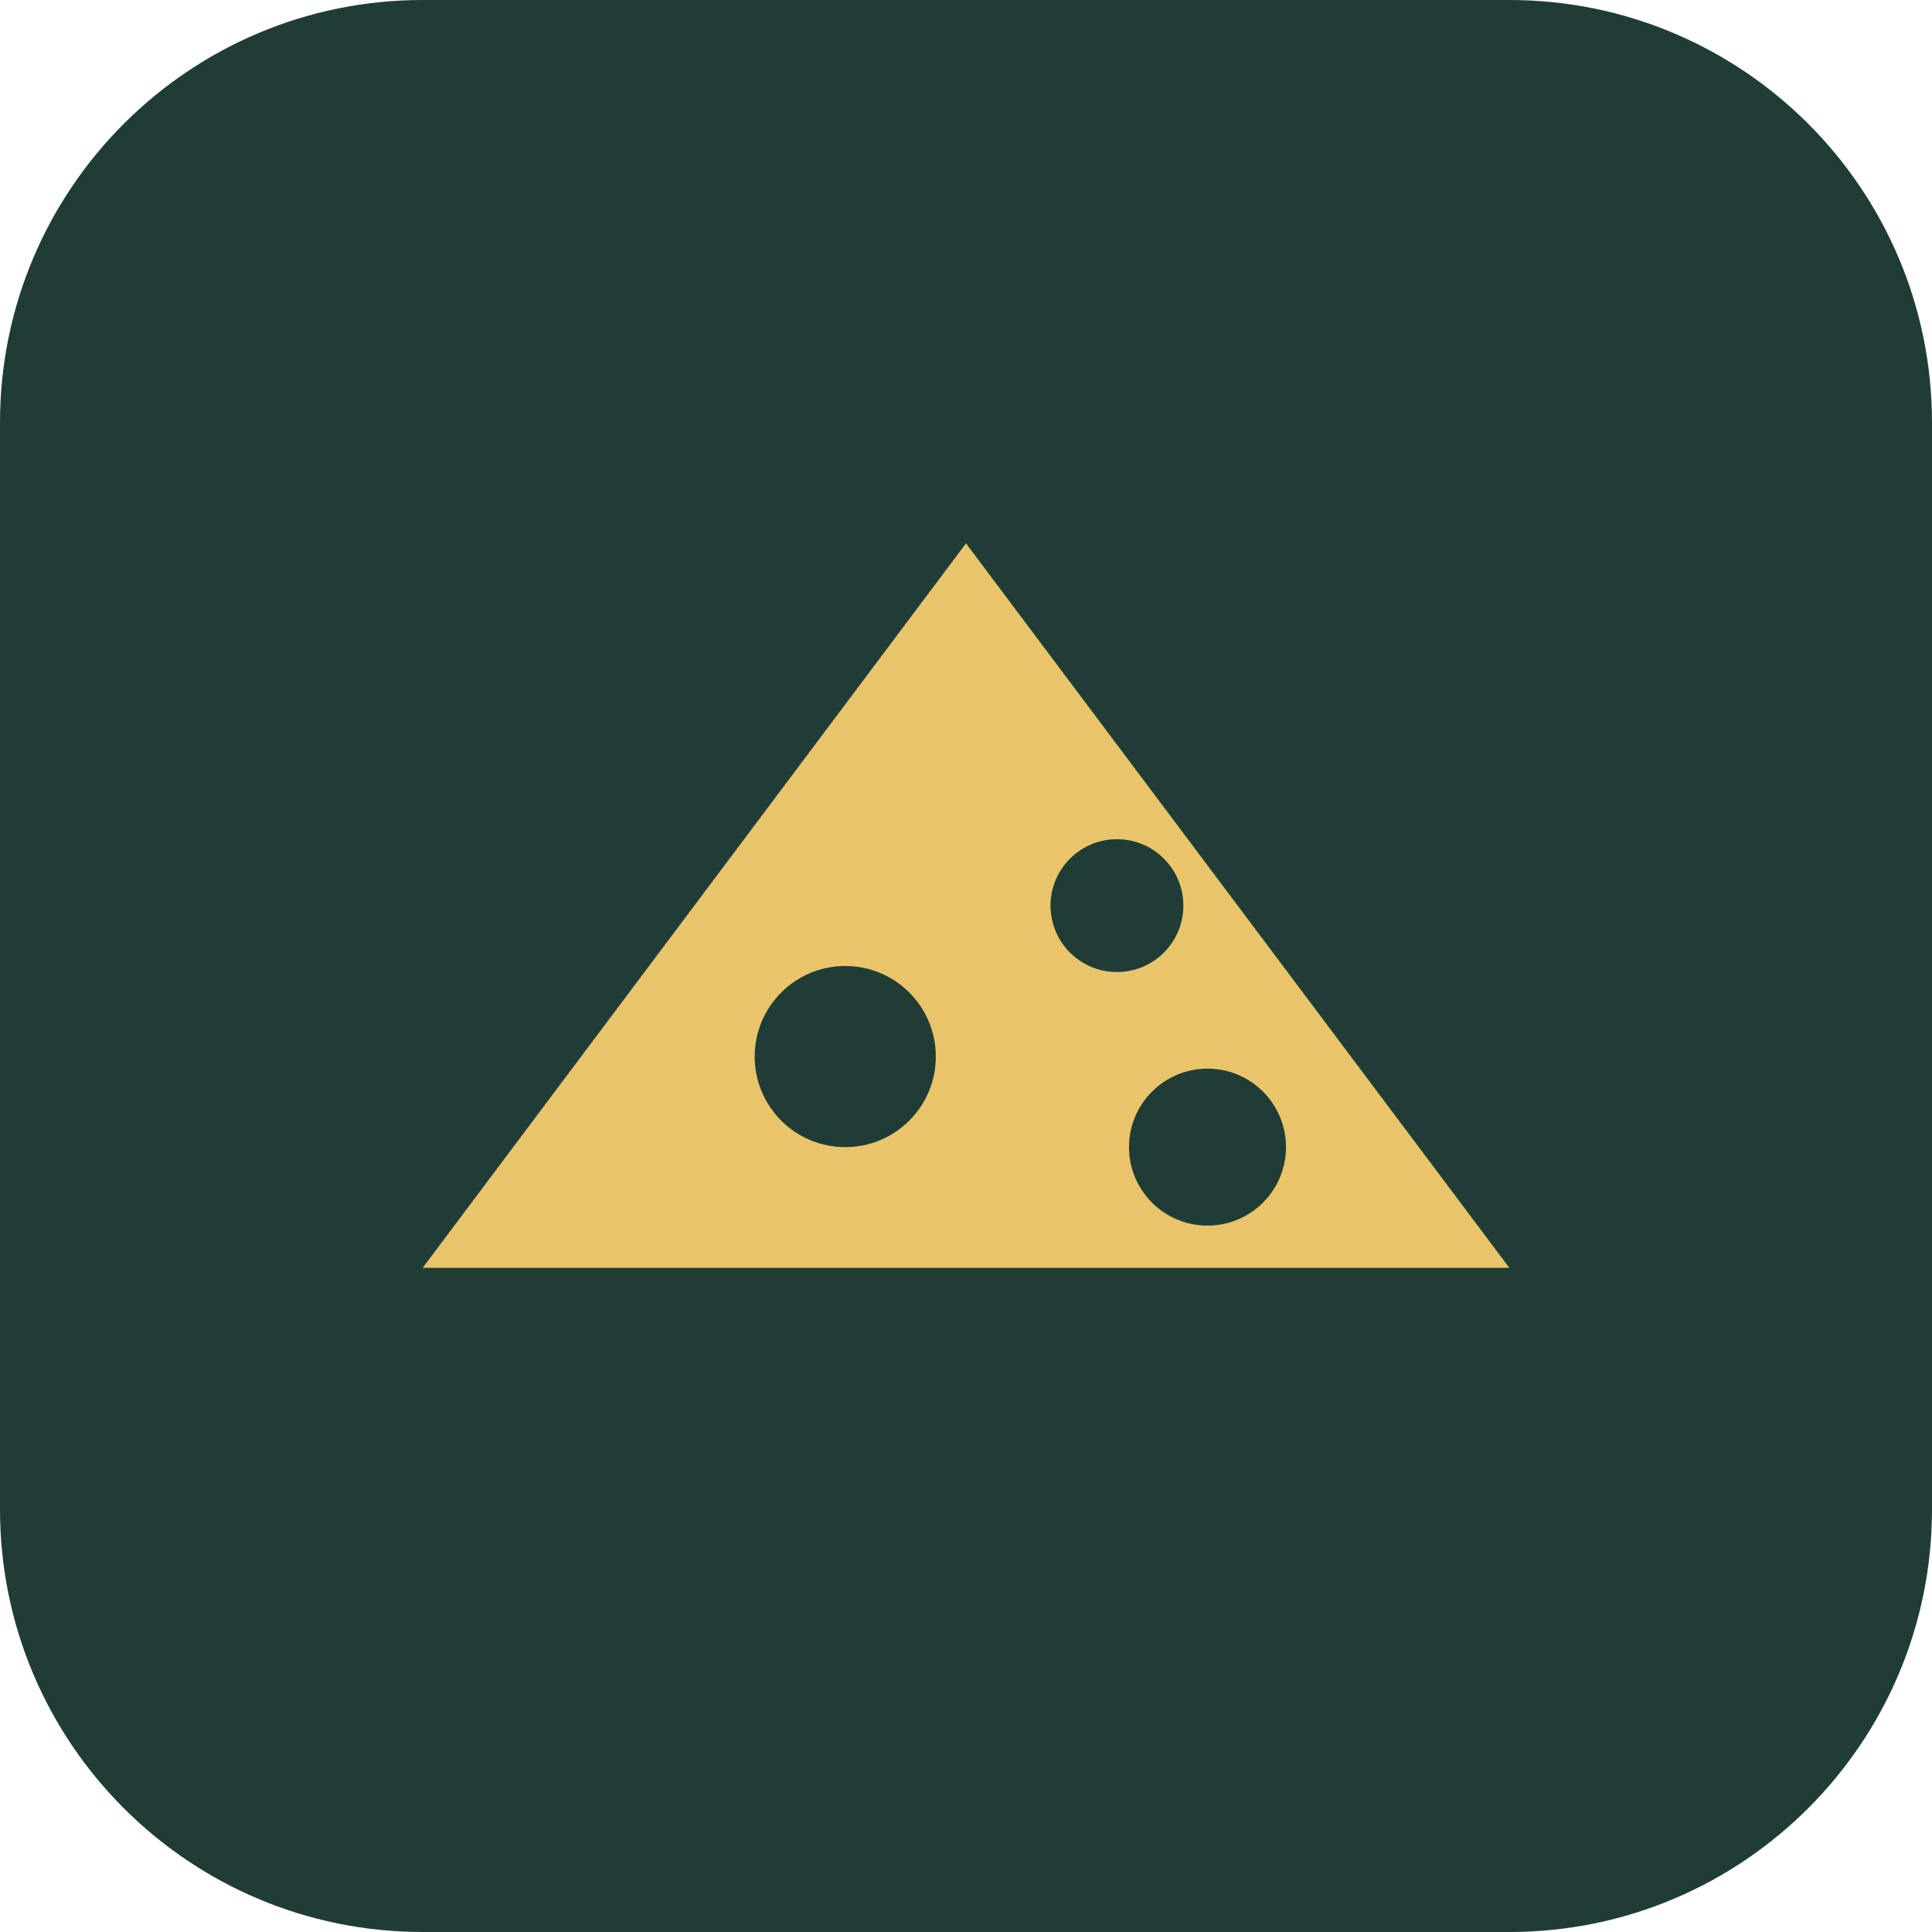
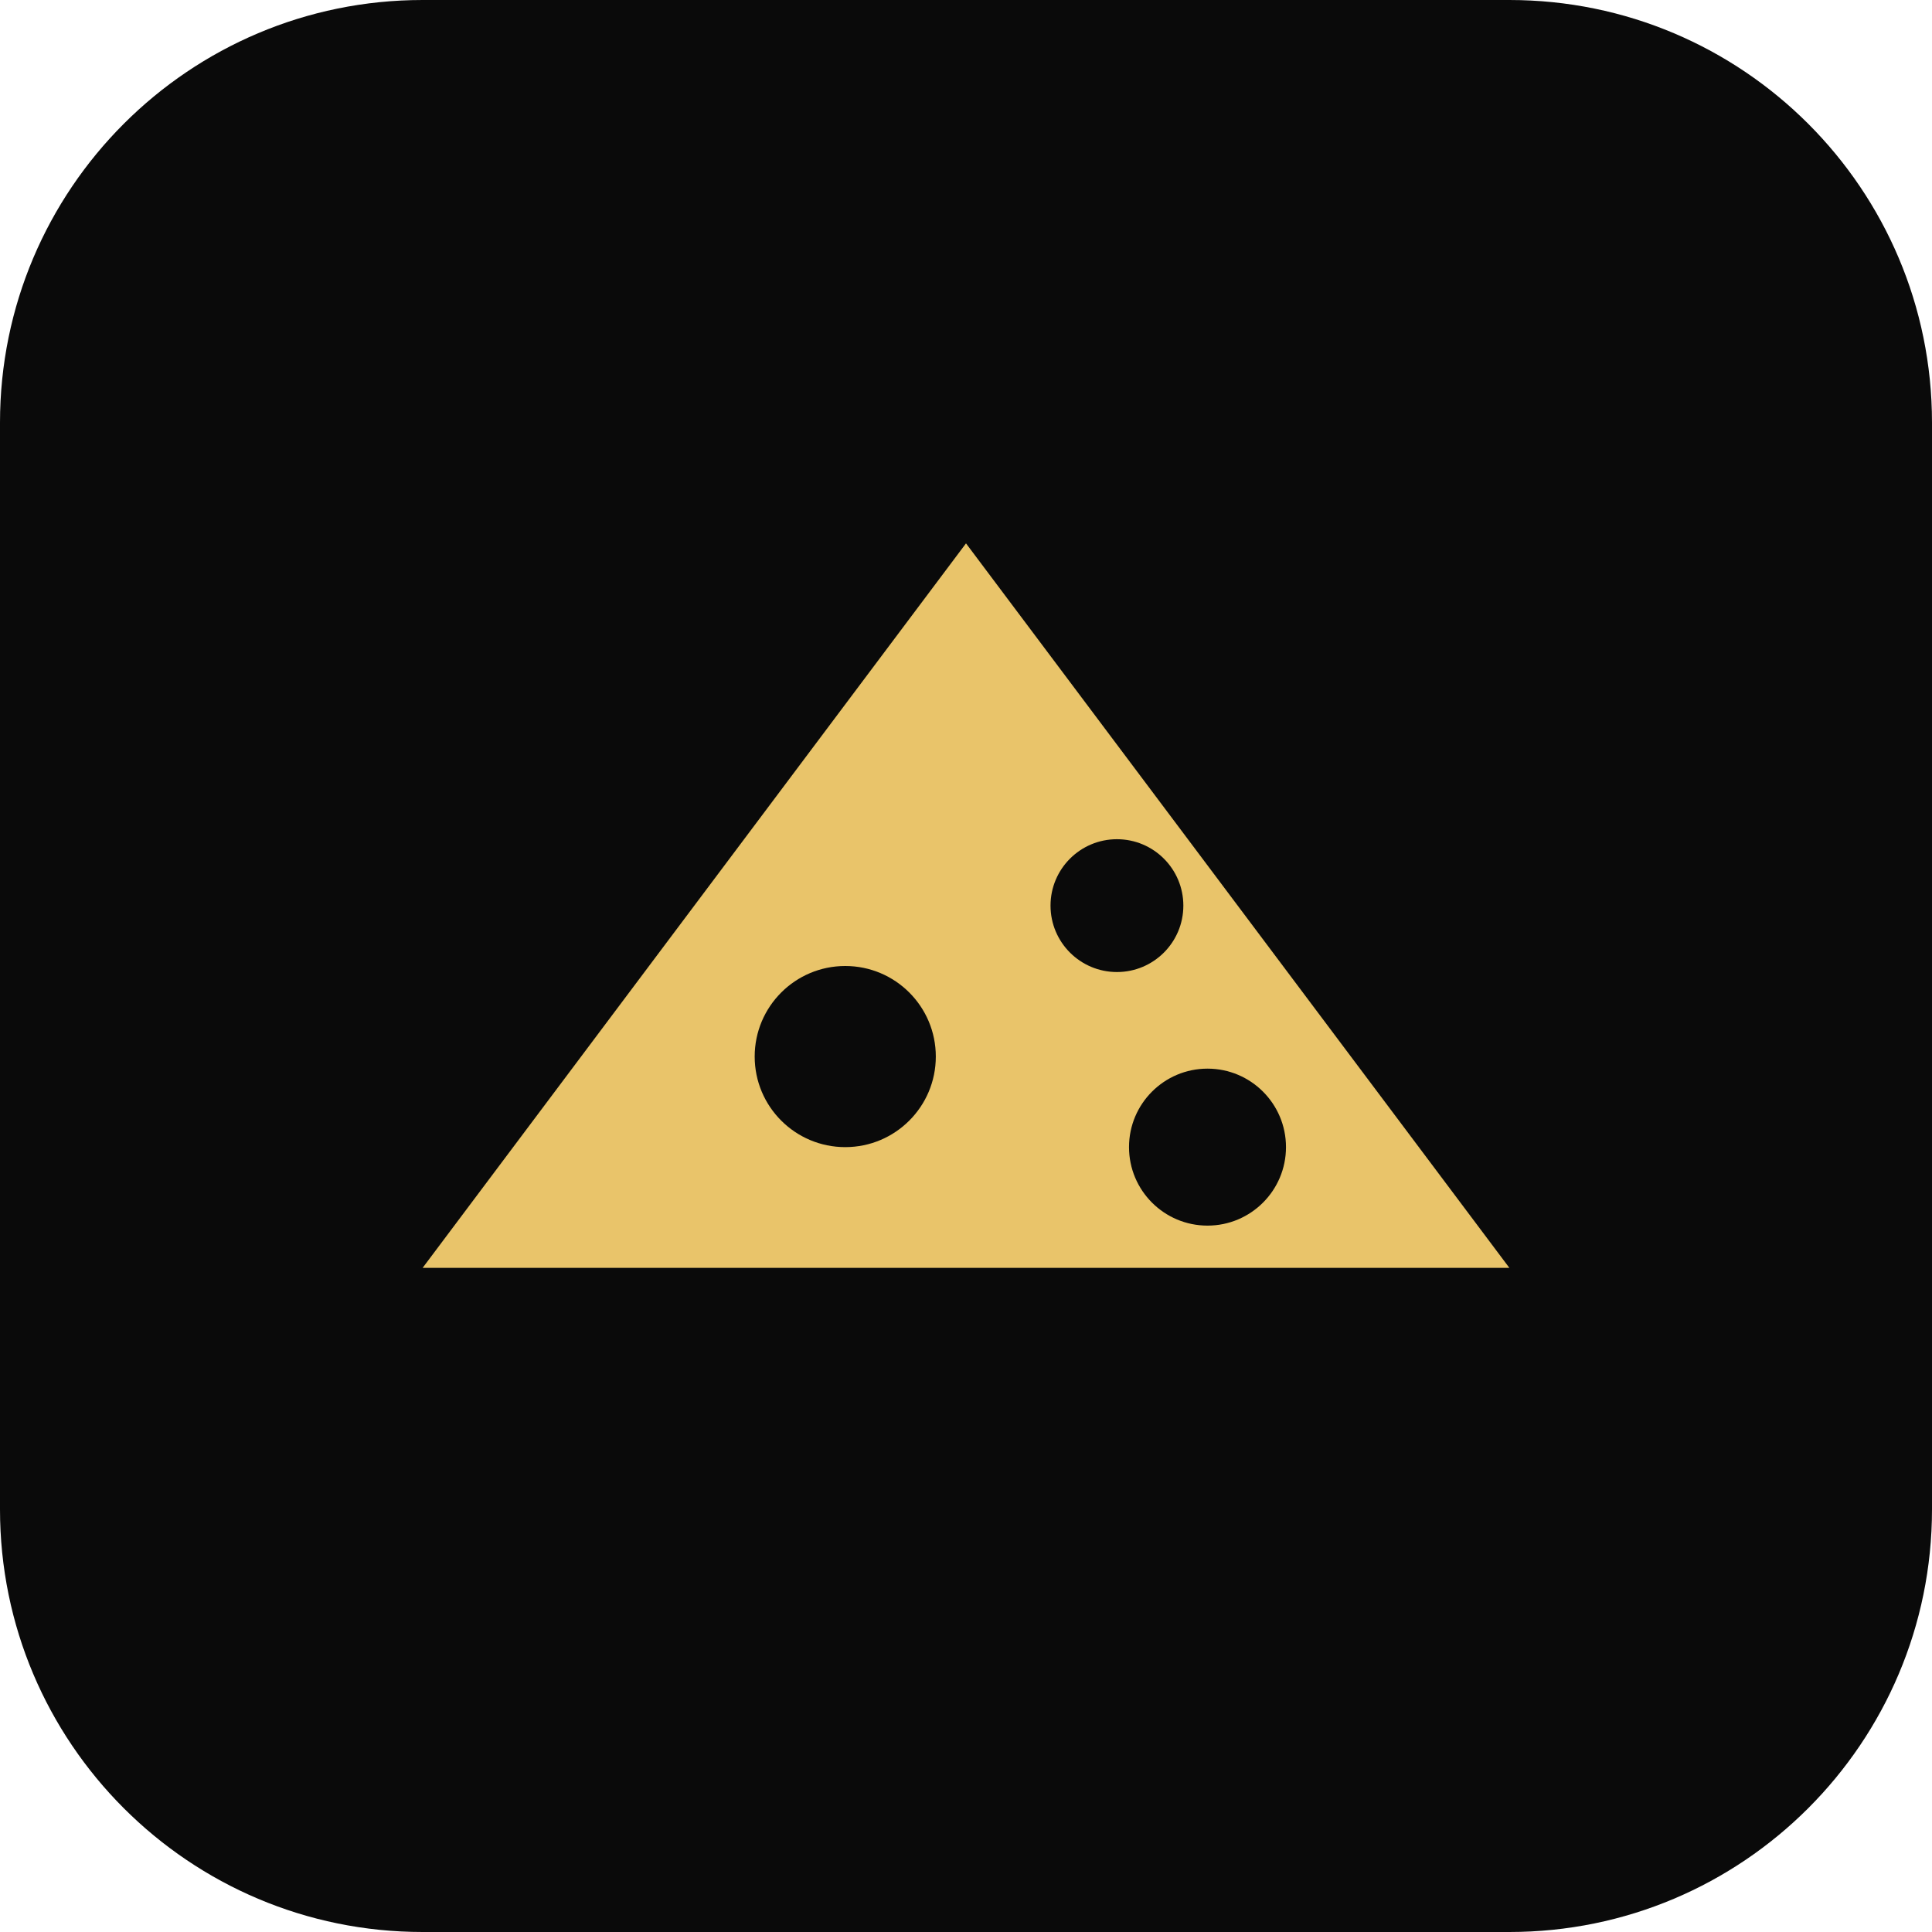
<svg xmlns="http://www.w3.org/2000/svg" viewBox="0 0 64 64">
-   <rect width="64" height="64" rx="14" fill="#1F3D36" />
+   <rect width="64" height="64" rx="14" fill="#0A0A0A" />
  <path d="M14 42 L32 18 L50 42 Z" fill="#E9C46A" />
-   <circle cx="28" cy="35" r="3" fill="#1F3D36" />
-   <circle cx="37" cy="30" r="2.2" fill="#1F3D36" />
-   <circle cx="40" cy="38" r="2.6" fill="#1F3D36" />
+   <circle cx="28" cy="35" r="3" fill="#0A0A0A" />
+   <circle cx="37" cy="30" r="2.2" fill="#0A0A0A" />
+   <circle cx="40" cy="38" r="2.6" fill="#0A0A0A" />
</svg>
